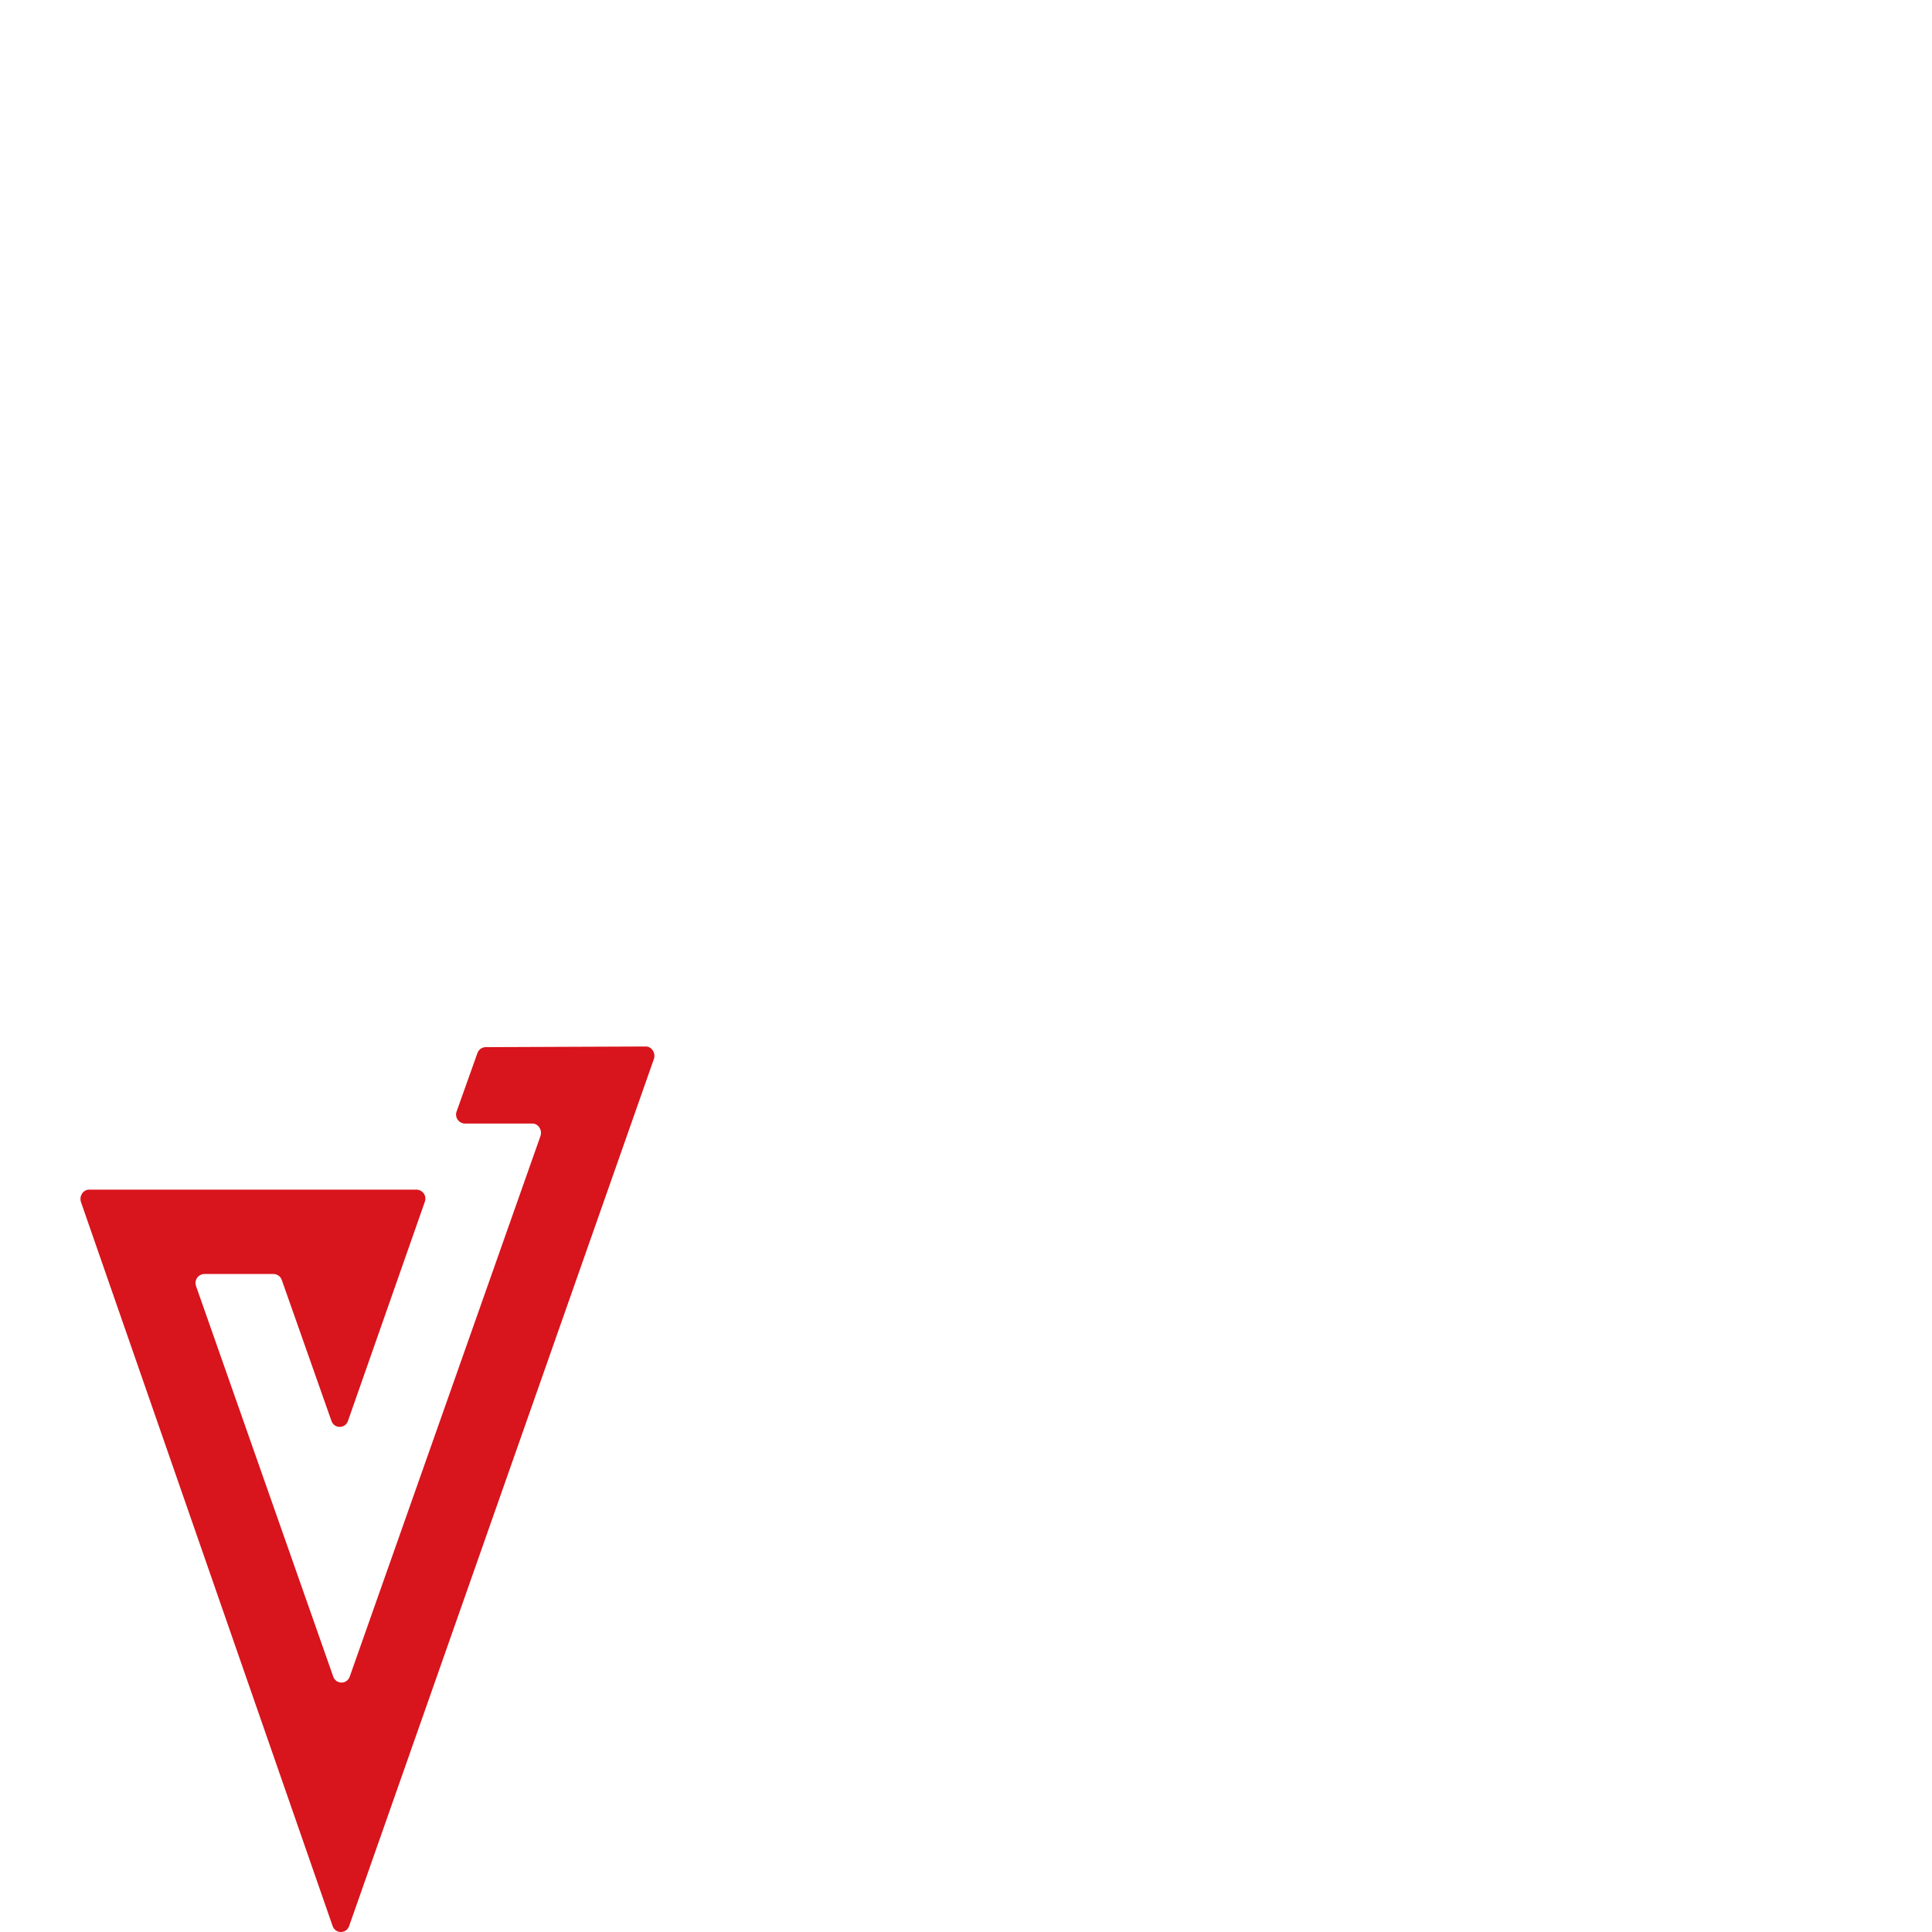
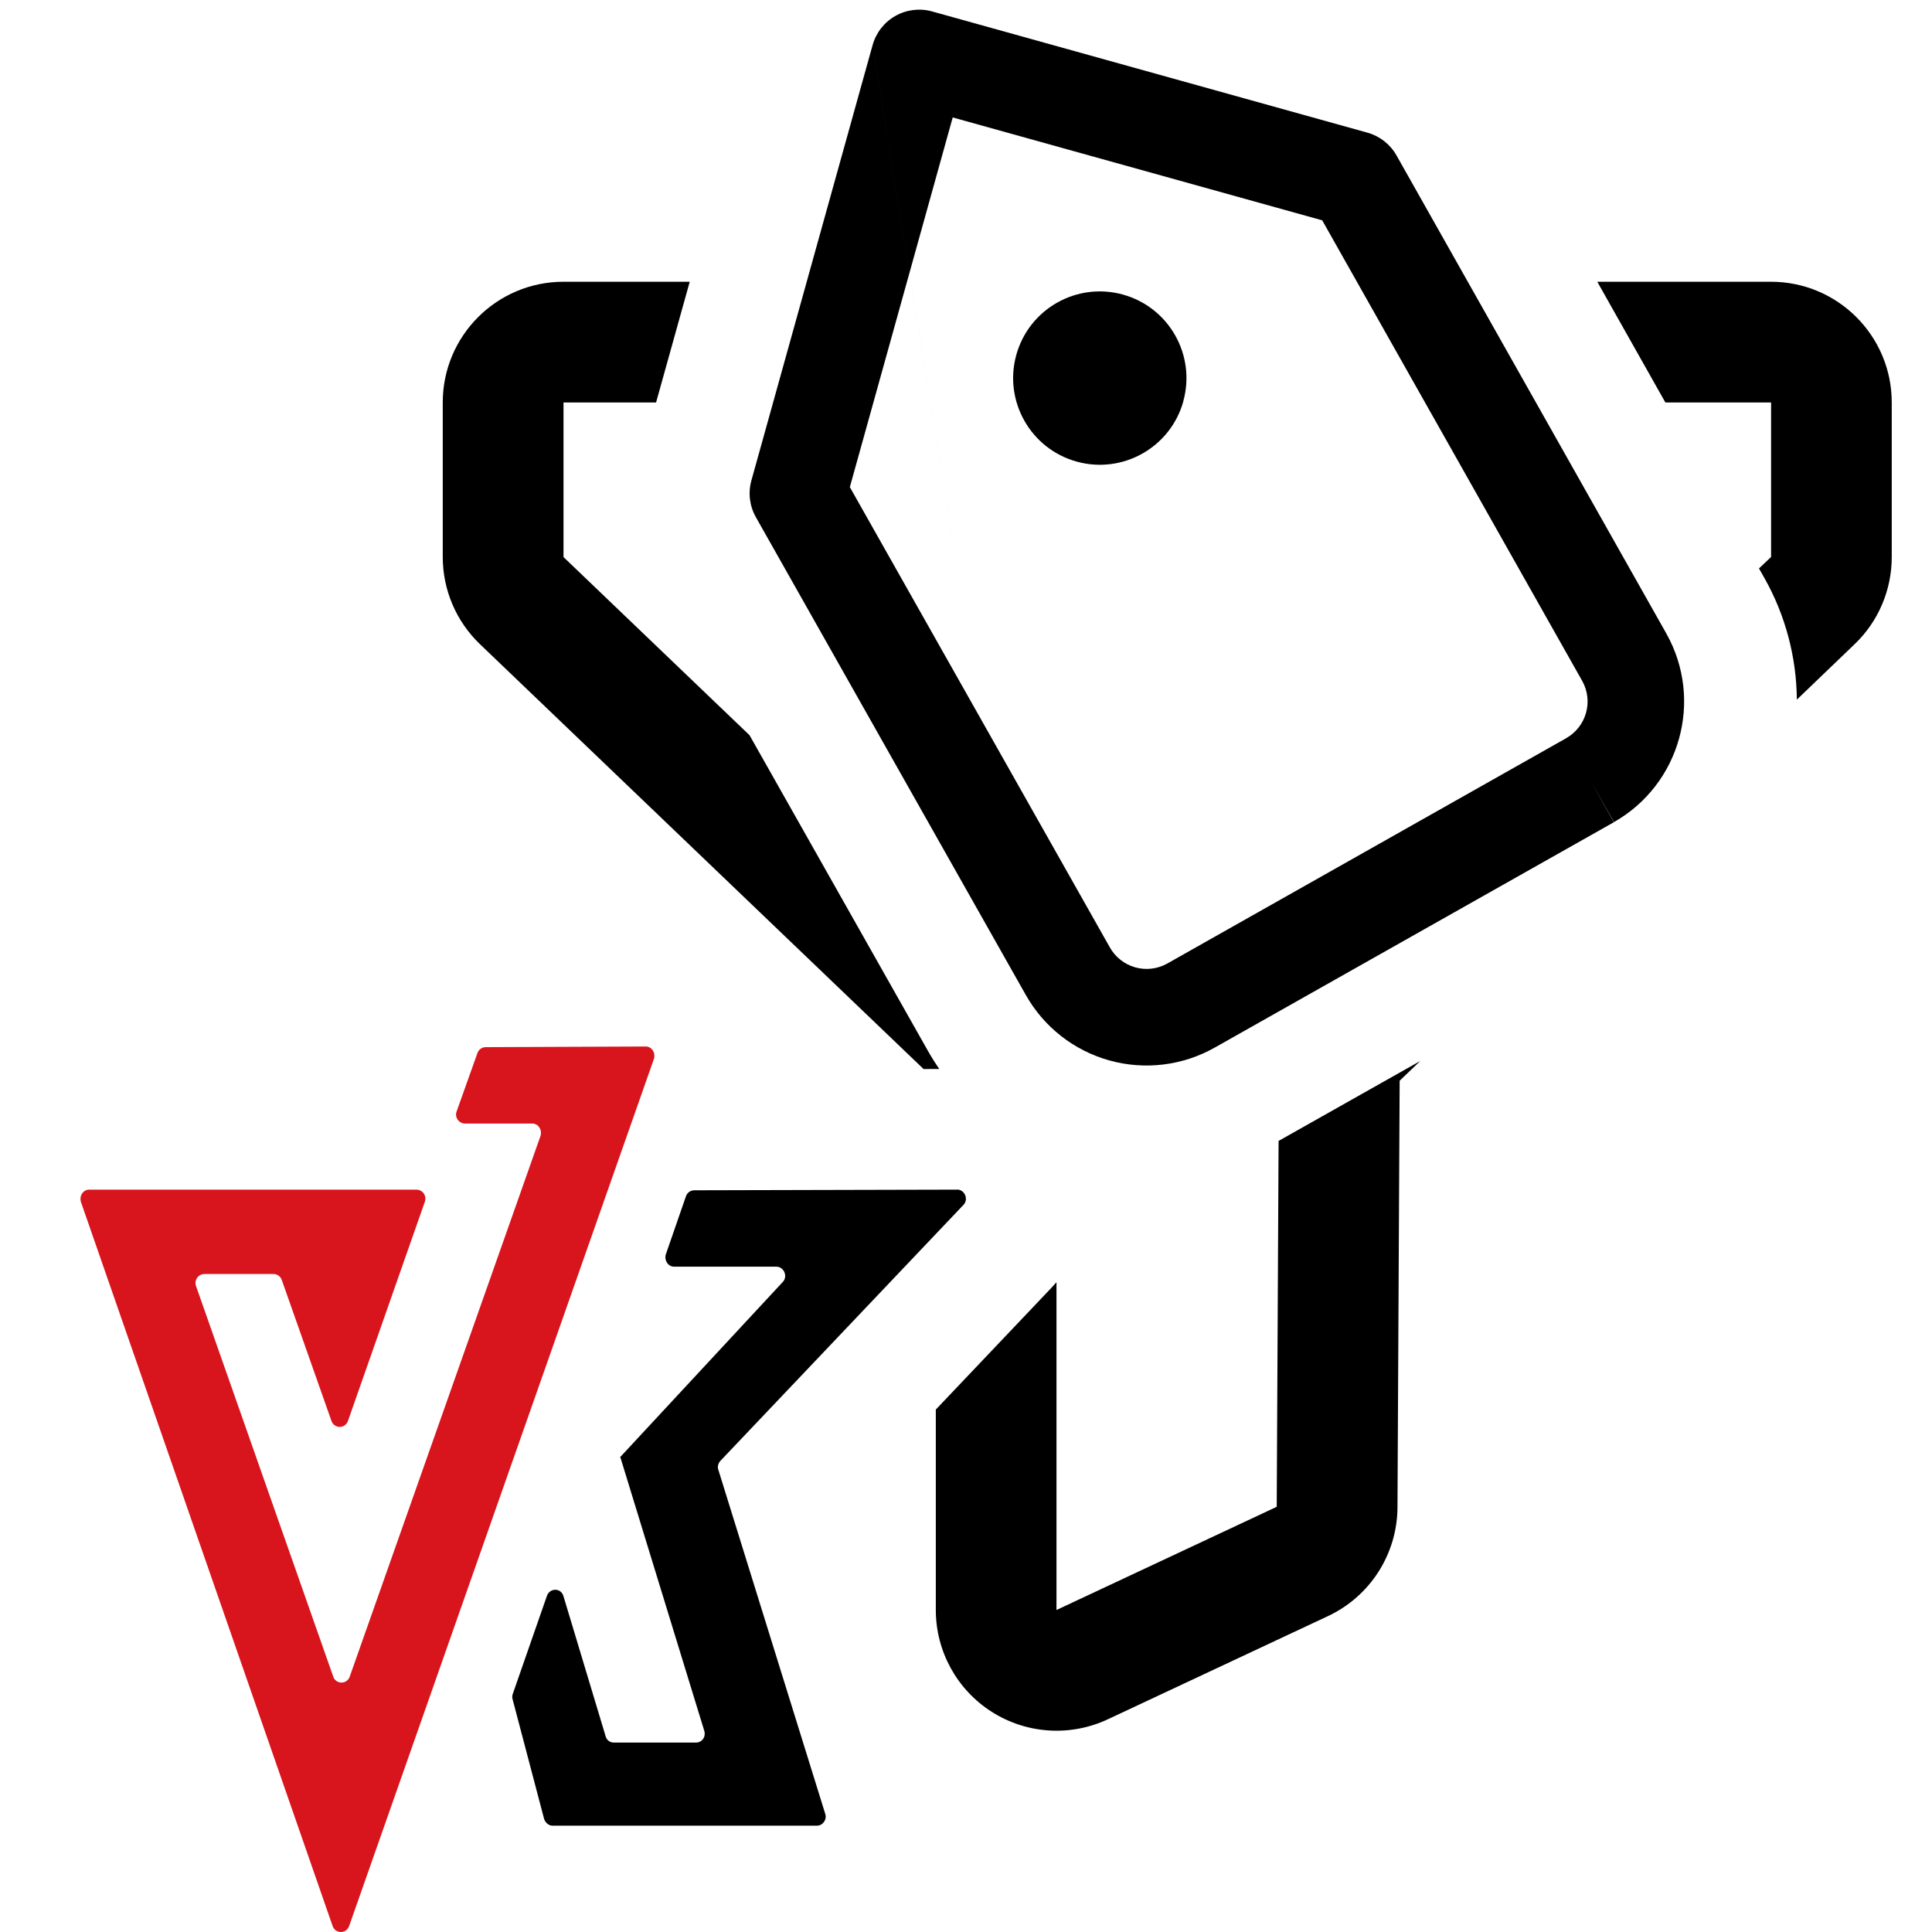
<svg xmlns="http://www.w3.org/2000/svg" width="24" height="24" fill="none">
-   <path d="M11.89 14.778l-3.267.008a.11.11 0 00-.102.075l-.25.722c-.022.076.03.152.103.152h1.27c.095 0 .146.122.08.19L7.7 18.105h.007l1.042 3.397c.022.076-.03.145-.103.145h-1.02a.104.104 0 01-.102-.076L7 19.83c-.029-.107-.168-.107-.205-.008l-.426 1.223a.109.109 0 000 .069l.39 1.481c.014.046.058.084.102.084h3.288c.073 0 .125-.076.103-.145l-1.329-4.277c-.014-.038 0-.084.03-.114l3.016-3.176c.066-.069.015-.19-.08-.19z" />
+   <path d="M11.89 14.778l-3.267.008a.11.11 0 00-.102.075l-.25.722c-.022.076.03.152.103.152h1.27c.095 0 .146.122.08.19L7.7 18.105h.007l1.042 3.397c.022.076-.03.145-.103.145h-1.02a.104.104 0 01-.102-.076L7 19.83c-.029-.107-.168-.107-.205-.008l-.426 1.223a.109.109 0 000 .069l.39 1.481c.014.046.058.084.102.084h3.288c.073 0 .125-.076.103-.145l-1.329-4.277c-.014-.038 0-.084.03-.114l3.016-3.176c.066-.069.015-.19-.08-.19z" fill="#000" />
  <path d="M8.022 13l-1.99.008a.11.11 0 00-.102.076l-.257.721c-.03.076.03.152.103.152h.836c.074 0 .125.076.103.152l-2.37 6.717a.108.108 0 01-.206 0l-1.703-4.848a.112.112 0 01.103-.152h.859a.11.11 0 01.103.076l.616 1.748a.108.108 0 00.206 0l.954-2.72a.112.112 0 00-.103-.152H1.108c-.074 0-.125.076-.103.152l3.127 8.996a.108.108 0 00.205 0l3.787-10.774c.022-.076-.029-.152-.102-.152z" fill="#D8141C" />
-   <path d="M8.15 5H7V6.92l2.311 2.213 2.213 3.916c.045.08.093.156.144.23l-.195.001-5.51-5.277A1.5 1.5 0 015.5 6.92V5A1.5 1.5 0 017 3.5h1.568L8.15 5zM13.124 15.927V20l2.736-1.282.023-4.545 1.76-.993-.256.245-.027 5.301a1.5 1.5 0 01-.864 1.35l-2.735 1.282A1.5 1.5 0 0111.625 20v-2.49l1.43-1.506.07-.077zM21.851 7.061l.15-.142V5h-1.313l-.846-1.5H22A1.5 1.5 0 0123.5 5V6.92c0 .408-.166.8-.461 1.082l-.718.689a3.123 3.123 0 00-.398-1.502l-.072-.127z" />
-   <path fill-rule="evenodd" clip-rule="evenodd" d="M10.84.56a.6.6 0 01.739-.418l5.408 1.506a.6.6 0 01.361.283l3.353 5.941a1.724 1.724 0 01-.651 2.34l-.297-.52.295.522-4.957 2.799a1.722 1.722 0 01-2.348-.653m0 0L9.39 6.425a.6.6 0 01-.056-.456L10.84.559m8.617 8.61a.523.523 0 00.198-.71l-3.23-5.722-4.59-1.278-1.278 4.592 3.23 5.718a.524.524 0 00.714.2l4.957-2.8z" />
-   <path d="M14.7 4.985a1.076 1.076 0 11-2.075-.577 1.076 1.076 0 012.074.577z" />
+   <path d="M8.15 5H7V6.92l2.311 2.213 2.213 3.916c.045.08.093.156.144.23l-.195.001-5.51-5.277A1.5 1.5 0 015.5 6.92V5A1.5 1.5 0 017 3.5h1.568L8.15 5zM13.124 15.927V20l2.736-1.282.023-4.545 1.76-.993-.256.245-.027 5.301a1.5 1.5 0 01-.864 1.35l-2.735 1.282A1.5 1.5 0 0111.625 20v-2.49l1.43-1.506.07-.077zM21.851 7.061l.15-.142V5h-1.313l-.846-1.5H22A1.5 1.5 0 0123.5 5V6.92c0 .408-.166.8-.461 1.082l-.718.689a3.123 3.123 0 00-.398-1.502l-.072-.127z" fill="#000" />
+   <path fill-rule="evenodd" clip-rule="evenodd" d="M10.84.56a.6.6 0 01.739-.418l5.408 1.506a.6.6 0 01.361.283l3.353 5.941a1.724 1.724 0 01-.651 2.34l-.297-.52.295.522-4.957 2.799a1.722 1.722 0 01-2.348-.653m0 0L9.39 6.425a.6.6 0 01-.056-.456L10.84.559m8.617 8.61a.523.523 0 00.198-.71l-3.23-5.722-4.59-1.278-1.278 4.592 3.23 5.718a.524.524 0 00.714.2l4.957-2.8z" fill="#000" />
+   <path d="M14.7 4.985a1.076 1.076 0 11-2.075-.577 1.076 1.076 0 012.074.577z" fill="#000" />
</svg>
